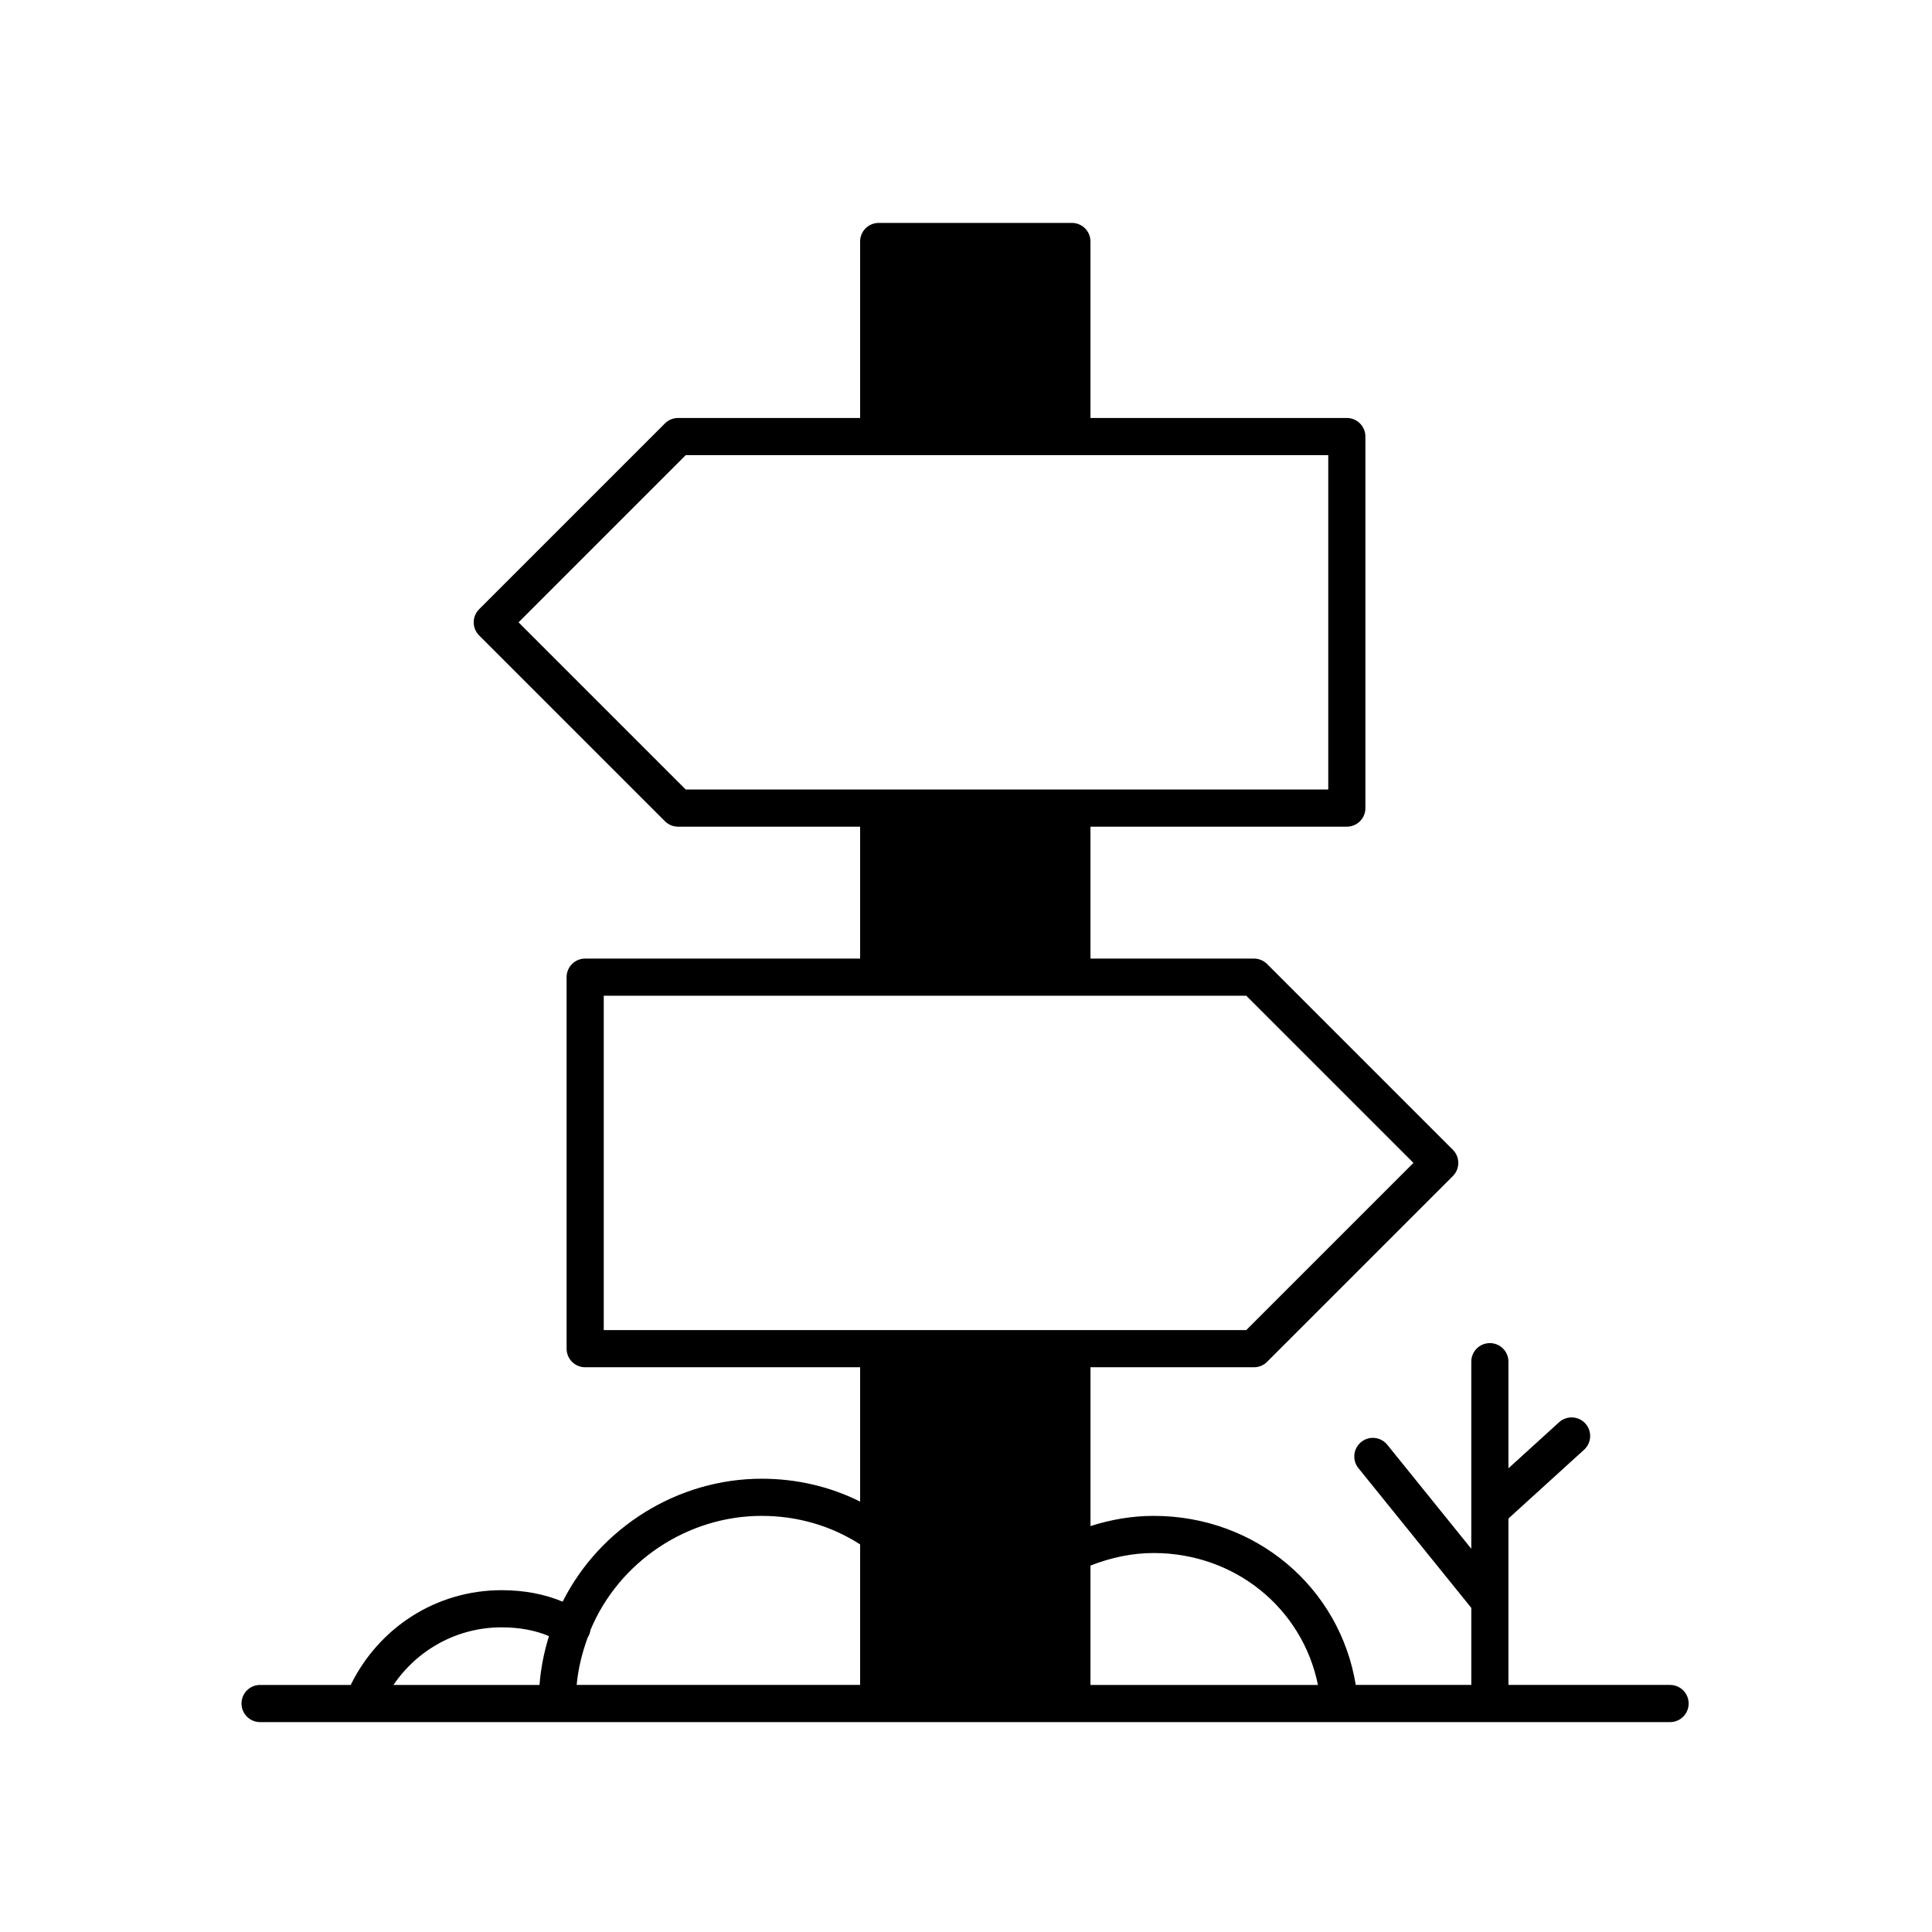
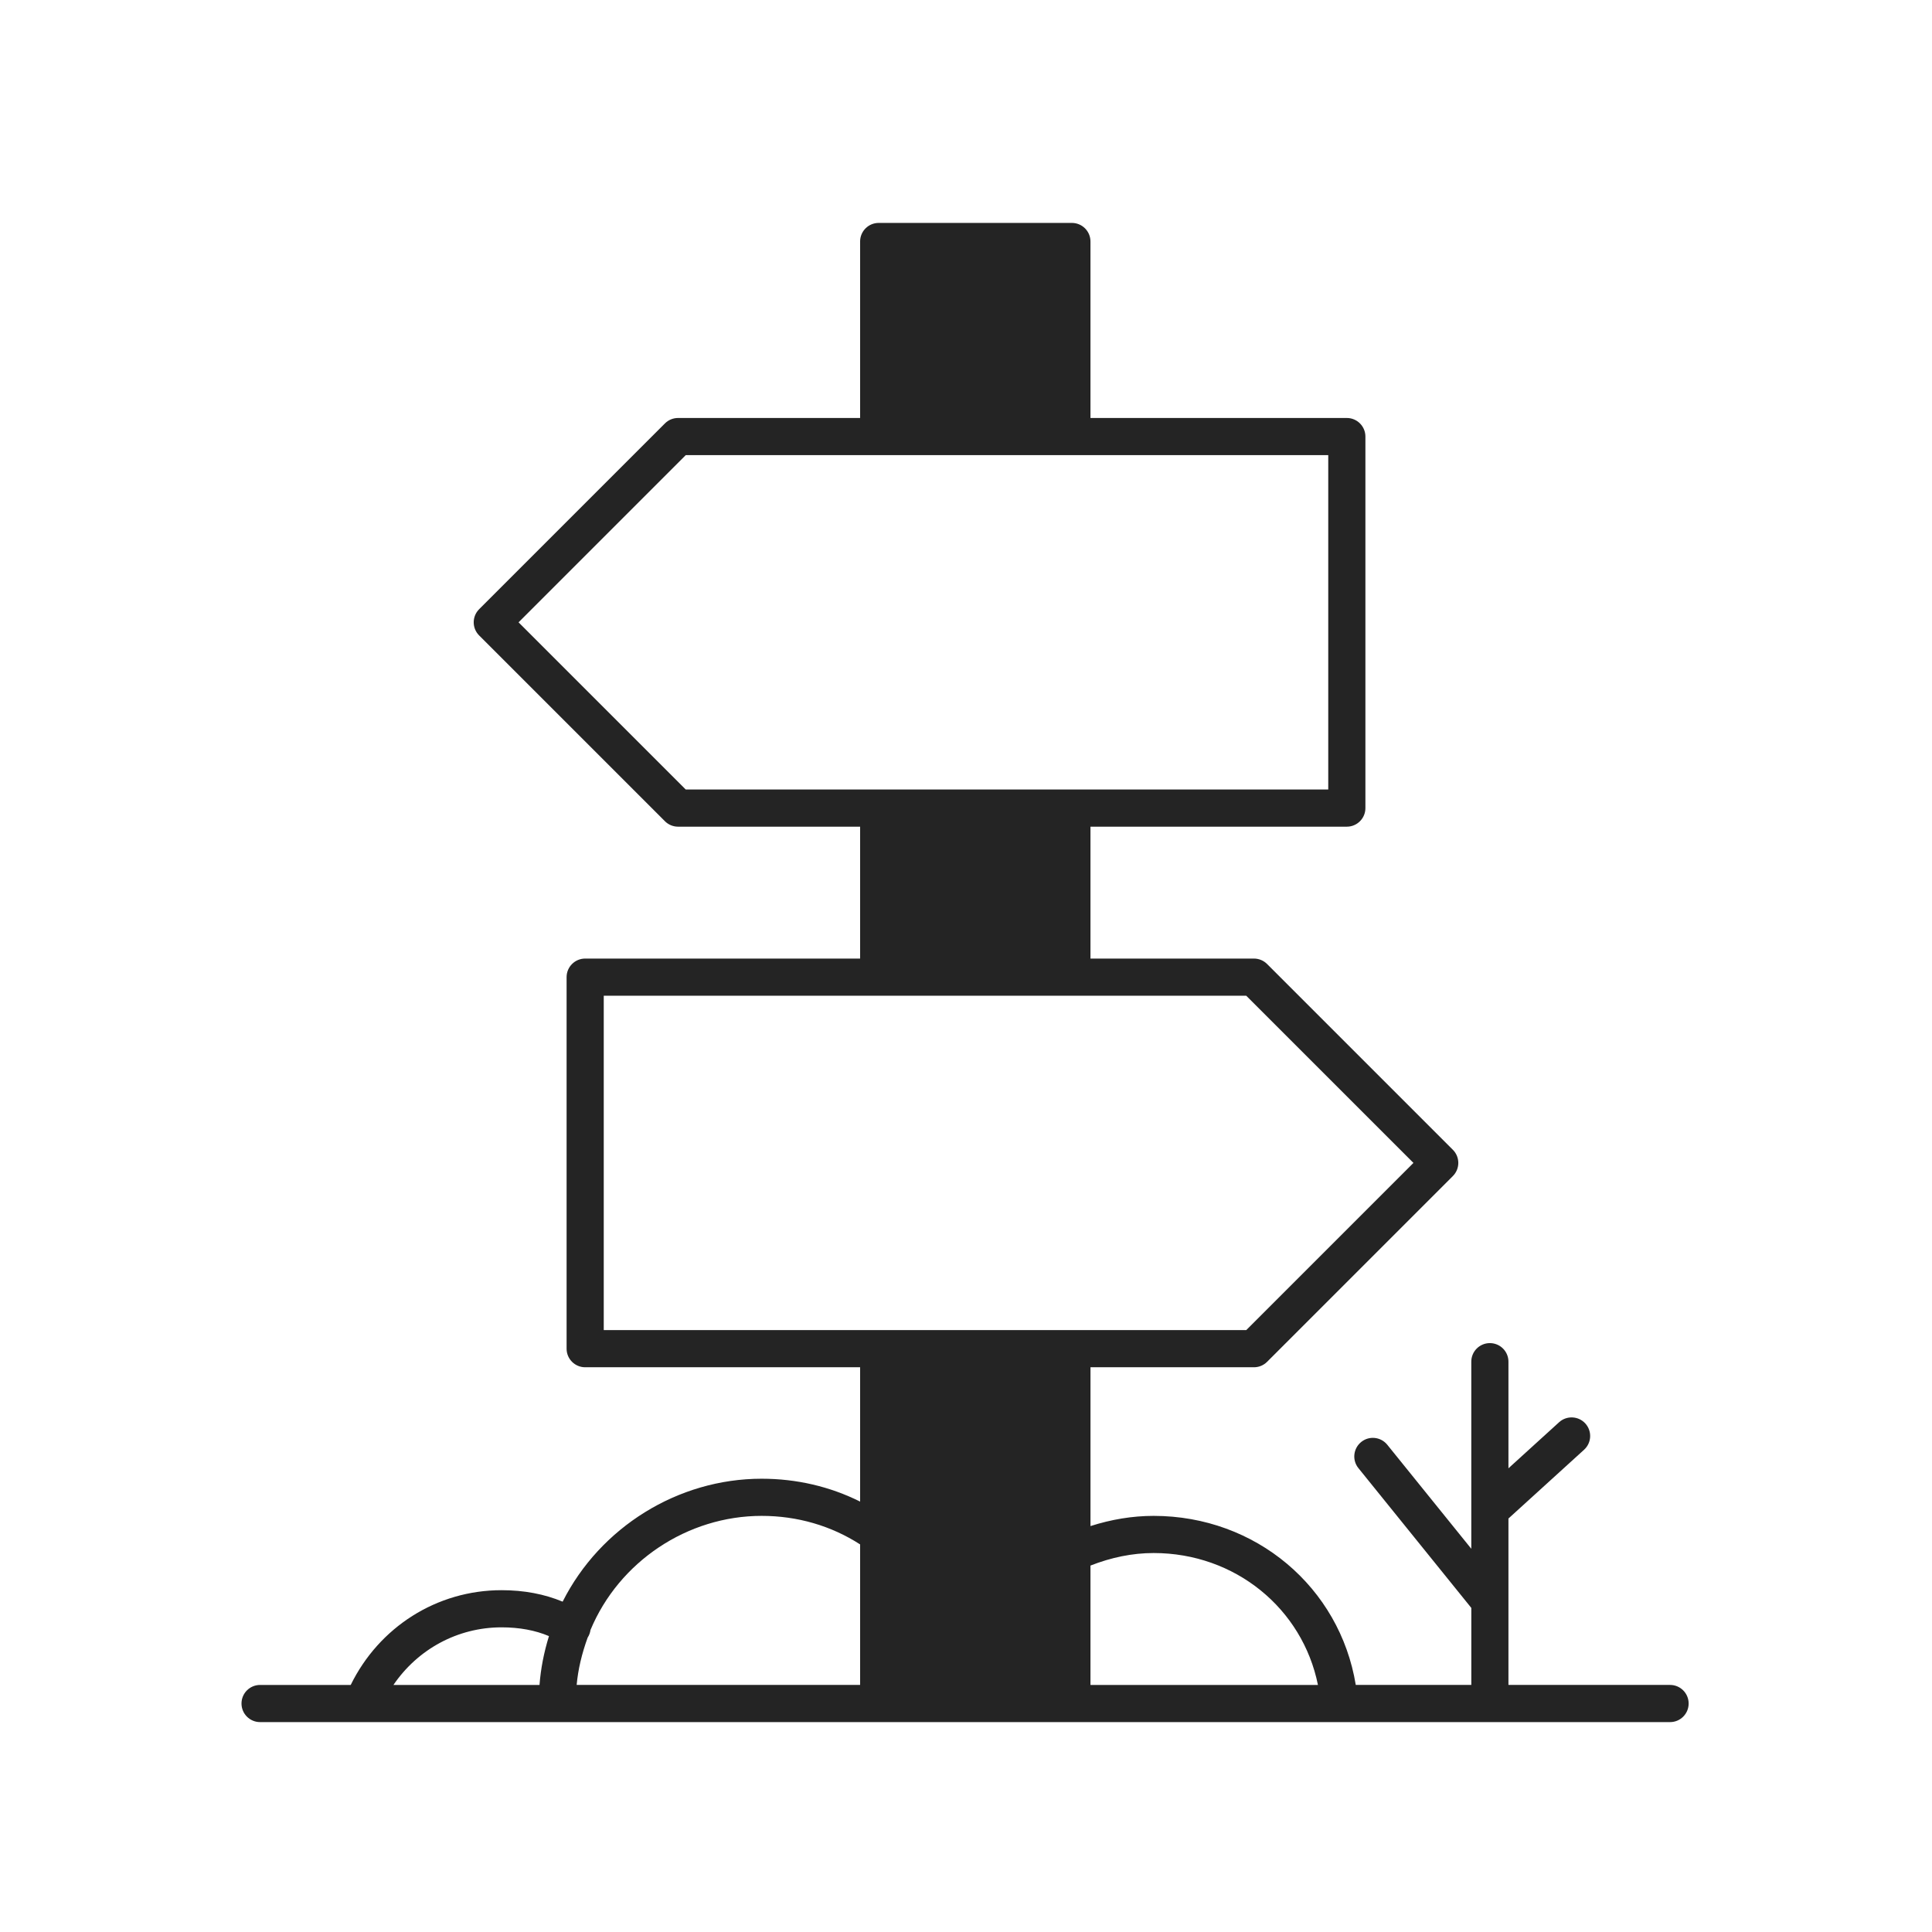
<svg xmlns="http://www.w3.org/2000/svg" width="104" height="104" viewBox="0 0 104 104" fill="none">
-   <path d="M89.9 90.7H81.2V81.742L85.272 78.039C85.68 77.667 85.71 77.035 85.339 76.626C84.968 76.218 84.334 76.189 83.926 76.559L81.2 79.039V73.3C81.2 72.747 80.753 72.3 80.2 72.3C79.647 72.3 79.2 72.747 79.2 73.3V83.371L74.679 77.773C74.331 77.342 73.702 77.275 73.273 77.623C72.844 77.971 72.776 78.6 73.123 79.029L79.201 86.554V90.7H72.981C72.124 85.452 67.604 81.6 62.1 81.6C60.958 81.6 59.821 81.791 58.701 82.149V73.6H67.501C67.767 73.6 68.021 73.495 68.208 73.307L78.208 63.307C78.396 63.119 78.501 62.866 78.501 62.6C78.501 62.334 78.396 62.08 78.208 61.893L68.208 51.893C68.02 51.706 67.766 51.6 67.5 51.6H58.7V44.5H72.5C73.053 44.5 73.5 44.052 73.5 43.5V23.5C73.5 22.948 73.053 22.5 72.5 22.5H58.7V13C58.7 12.448 58.253 12 57.7 12H47.3C46.748 12 46.3 12.448 46.3 13V22.5H36.5C36.235 22.5 35.98 22.605 35.793 22.793L25.793 32.793C25.402 33.184 25.402 33.816 25.793 34.207L35.793 44.207C35.98 44.395 36.235 44.5 36.5 44.5H46.3V51.6H31.5C30.948 51.6 30.5 52.048 30.5 52.6V72.6C30.5 73.153 30.948 73.6 31.5 73.6H46.3V80.831C44.682 80.022 42.88 79.6 41 79.6C36.485 79.6 32.303 82.219 30.287 86.218C29.312 85.811 28.214 85.6 27 85.6C23.508 85.6 20.405 87.589 18.879 90.701H14C13.448 90.701 13 91.148 13 91.701C13 92.254 13.448 92.701 14 92.701H89.9C90.453 92.701 90.9 92.254 90.9 91.701C90.9 91.148 90.453 90.7 89.9 90.7ZM62.1 83.6C66.491 83.6 70.114 86.586 70.945 90.701H58.7V84.275C59.821 83.835 60.961 83.6 62.1 83.6ZM27.914 33.5L36.914 24.5H71.5V42.5H36.914L27.914 33.5ZM32.5 53.601H67.086L76.086 62.6L67.086 71.6H32.5V53.601ZM41 81.6C42.926 81.6 44.745 82.133 46.3 83.136V90.7H31.042C31.119 89.855 31.317 89.028 31.636 88.144C31.638 88.141 31.642 88.139 31.644 88.135C31.722 88.012 31.766 87.878 31.786 87.742C33.32 84.064 37.002 81.6 41 81.6ZM27 87.6C27.959 87.6 28.813 87.759 29.551 88.072C29.276 88.96 29.109 89.824 29.042 90.701H21.179C22.481 88.787 24.624 87.6 27 87.6Z" fill="black" />
+   <path d="M89.9 90.7H81.2V81.742L85.272 78.039C85.68 77.667 85.71 77.035 85.339 76.626C84.968 76.218 84.334 76.189 83.926 76.559L81.2 79.039V73.3C81.2 72.747 80.753 72.3 80.2 72.3C79.647 72.3 79.2 72.747 79.2 73.3V83.371L74.679 77.773C74.331 77.342 73.702 77.275 73.273 77.623C72.844 77.971 72.776 78.6 73.123 79.029L79.201 86.554V90.7H72.981C72.124 85.452 67.604 81.6 62.1 81.6C60.958 81.6 59.821 81.791 58.701 82.149V73.6H67.501C67.767 73.6 68.021 73.495 68.208 73.307L78.208 63.307C78.396 63.119 78.501 62.866 78.501 62.6C78.501 62.334 78.396 62.08 78.208 61.893L68.208 51.893C68.02 51.706 67.766 51.6 67.5 51.6H58.7V44.5H72.5C73.053 44.5 73.5 44.052 73.5 43.5V23.5C73.5 22.948 73.053 22.5 72.5 22.5H58.7V13C58.7 12.448 58.253 12 57.7 12H47.3C46.748 12 46.3 12.448 46.3 13V22.5H36.5C36.235 22.5 35.98 22.605 35.793 22.793L25.793 32.793C25.402 33.184 25.402 33.816 25.793 34.207L35.793 44.207C35.98 44.395 36.235 44.5 36.5 44.5H46.3V51.6H31.5C30.948 51.6 30.5 52.048 30.5 52.6V72.6C30.5 73.153 30.948 73.6 31.5 73.6H46.3V80.831C44.682 80.022 42.88 79.6 41 79.6C36.485 79.6 32.303 82.219 30.287 86.218C29.312 85.811 28.214 85.6 27 85.6C23.508 85.6 20.405 87.589 18.879 90.701H14C13.448 90.701 13 91.148 13 91.701C13 92.254 13.448 92.701 14 92.701H89.9C90.453 92.701 90.9 92.254 90.9 91.701C90.9 91.148 90.453 90.7 89.9 90.7ZM62.1 83.6C66.491 83.6 70.114 86.586 70.945 90.701H58.7V84.275C59.821 83.835 60.961 83.6 62.1 83.6ZM27.914 33.5L36.914 24.5H71.5V42.5H36.914L27.914 33.5ZM32.5 53.601H67.086L76.086 62.6L67.086 71.6H32.5V53.601ZM41 81.6C42.926 81.6 44.745 82.133 46.3 83.136V90.7H31.042C31.119 89.855 31.317 89.028 31.636 88.144C31.638 88.141 31.642 88.139 31.644 88.135C31.722 88.012 31.766 87.878 31.786 87.742C33.32 84.064 37.002 81.6 41 81.6ZM27 87.6C27.959 87.6 28.813 87.759 29.551 88.072C29.276 88.96 29.109 89.824 29.042 90.701H21.179C22.481 88.787 24.624 87.6 27 87.6Z" fill="#242424" />
</svg>
